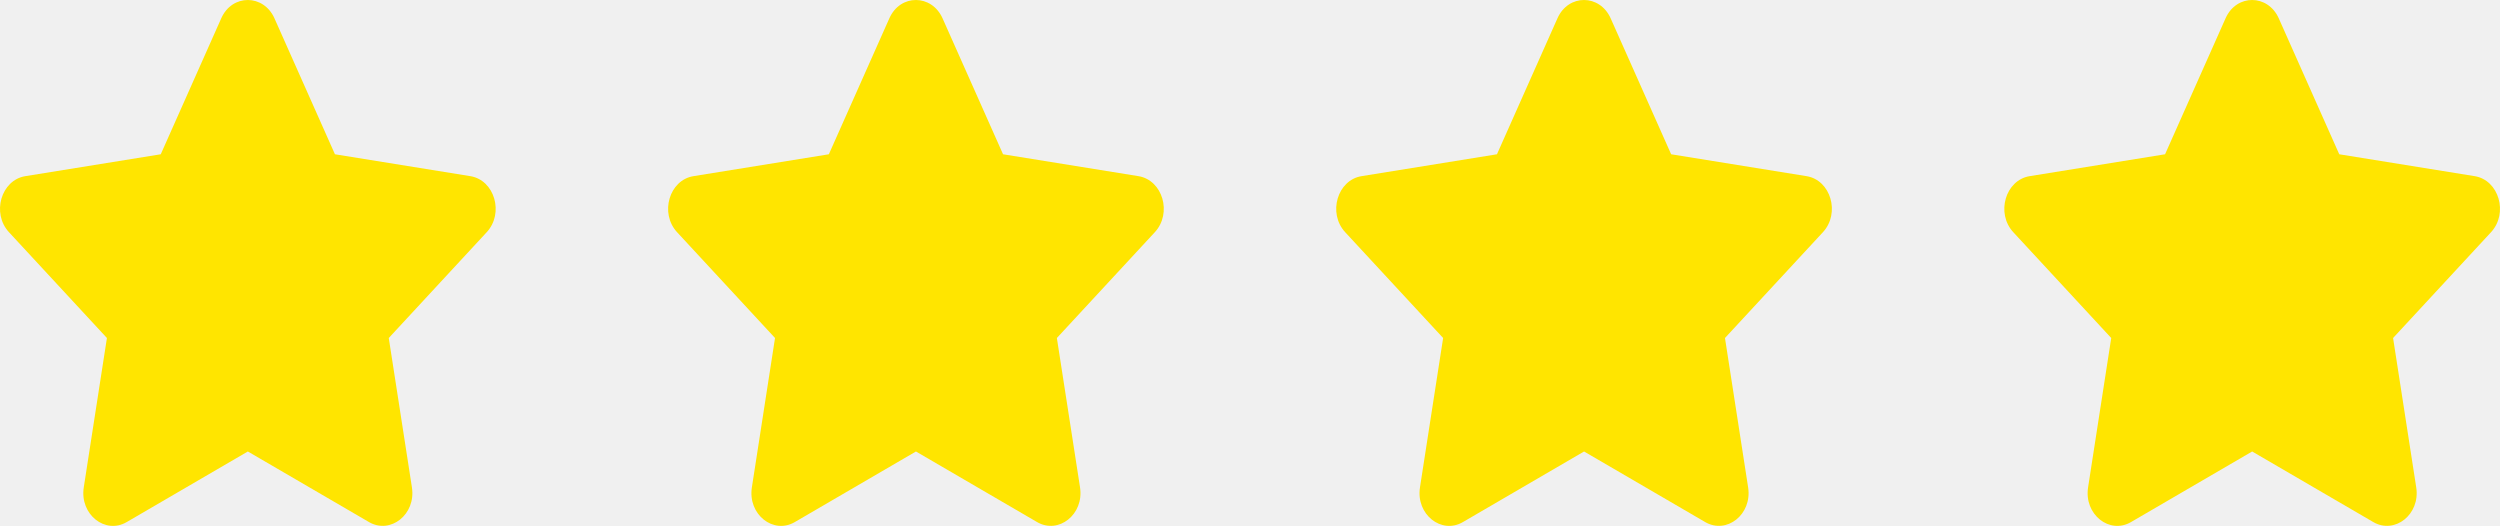
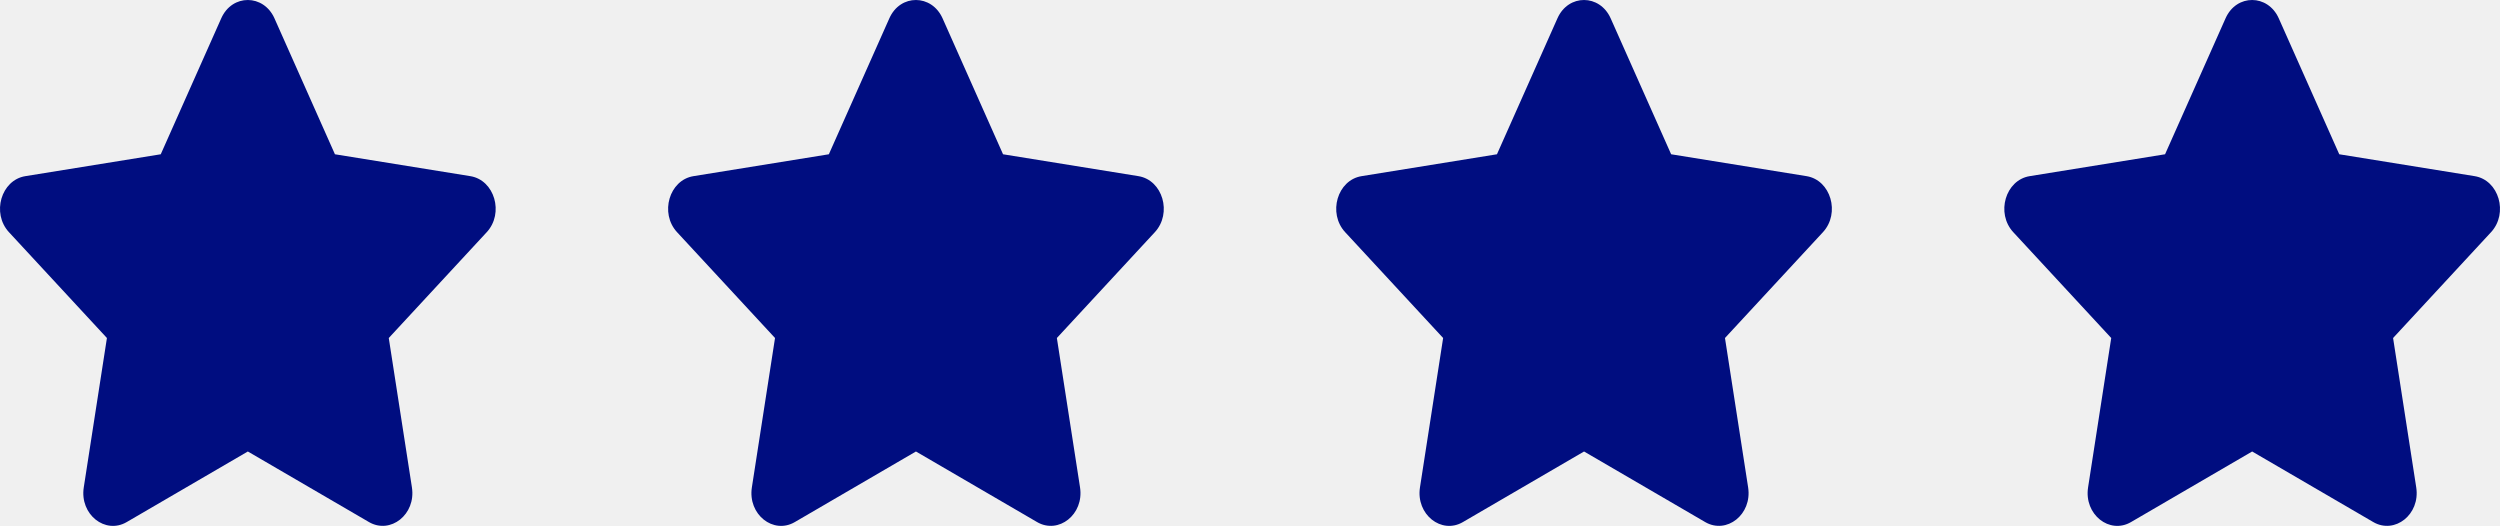
<svg xmlns="http://www.w3.org/2000/svg" width="2819" height="593" viewBox="0 0 2819 593" fill="none">
-   <path d="M249.486 20.628L181.264 173.955L28.627 198.622C1.254 203.023 -9.716 240.428 10.134 261.852L120.564 381.132L94.445 549.63C89.744 580.087 118.684 602.901 142.922 588.657L279.47 509.098L416.018 588.657C440.256 602.785 469.196 580.087 464.494 549.63L438.376 381.132L548.805 261.852C568.655 240.428 557.685 203.023 530.313 198.622L377.676 173.955L309.454 20.628C297.231 -6.702 261.814 -7.049 249.486 20.628Z" fill="#FFE500" />
-   <path d="M1002.84 20.628L934.617 173.955L781.98 198.622C754.608 203.023 743.638 240.428 763.488 261.852L873.918 381.132L847.799 549.63C843.098 580.087 872.037 602.901 896.275 588.657L1032.82 509.098L1169.37 588.657C1193.61 602.785 1222.55 580.087 1217.85 549.63L1191.73 381.132L1302.16 261.852C1322.01 240.428 1311.04 203.023 1283.67 198.622L1131.03 173.955L1062.81 20.628C1050.58 -6.702 1015.17 -7.049 1002.84 20.628Z" fill="#FFE500" />
-   <path d="M1756.19 20.628L1687.97 173.955L1535.33 198.622C1507.96 203.023 1496.99 240.428 1516.84 261.852L1627.27 381.132L1601.15 549.63C1596.45 580.087 1625.39 602.901 1649.63 588.657L1786.18 509.098L1922.73 588.657C1946.96 602.785 1975.9 580.087 1971.2 549.63L1945.08 381.132L2055.51 261.852C2075.36 240.428 2064.39 203.023 2037.02 198.622L1884.38 173.955L1816.16 20.628C1803.94 -6.702 1768.52 -7.049 1756.19 20.628Z" fill="#FFE500" />
-   <path d="M2509.55 20.628L2441.32 173.955L2288.69 198.622C2261.31 203.023 2250.34 240.428 2270.2 261.852L2380.62 381.132L2354.51 549.63C2349.8 580.087 2378.74 602.901 2402.98 588.657L2539.53 509.098L2676.08 588.657C2700.32 602.785 2729.26 580.087 2724.55 549.63L2698.44 381.132L2808.87 261.852C2828.72 240.428 2817.75 203.023 2790.37 198.622L2637.74 173.955L2569.51 20.628C2557.29 -6.702 2521.87 -7.049 2509.55 20.628Z" fill="#FFE500" />
+   <g clip-path="url(#clip0_84_299)">
+     <path d="M249.486 20.628L181.264 173.955L28.627 198.622C1.254 203.023 -9.716 240.428 10.134 261.852L120.564 381.132L94.445 549.63C89.744 580.087 118.684 602.901 142.922 588.657L279.47 509.098L416.018 588.657C440.256 602.785 469.196 580.087 464.494 549.63L438.376 381.132L548.805 261.852C568.655 240.428 557.685 203.023 530.313 198.622L377.676 173.955L309.454 20.628C297.231 -6.702 261.814 -7.049 249.486 20.628Z" fill="#000D80" />
+     <path d="M1002.84 20.628L934.617 173.955L781.98 198.622C754.608 203.023 743.638 240.428 763.488 261.852L873.918 381.132L847.799 549.63C843.098 580.087 872.037 602.901 896.275 588.657L1032.82 509.098L1169.37 588.657C1193.61 602.785 1222.55 580.087 1217.85 549.63L1191.73 381.132L1302.16 261.852C1322.01 240.428 1311.04 203.023 1283.67 198.622L1131.03 173.955L1062.81 20.628C1050.58 -6.702 1015.17 -7.049 1002.84 20.628Z" fill="#000D80" />
+     <path d="M1756.19 20.628L1687.97 173.955L1535.33 198.622C1507.96 203.023 1496.99 240.428 1516.84 261.852L1627.27 381.132L1601.15 549.63C1596.45 580.087 1625.39 602.901 1649.63 588.657L1786.18 509.098L1922.73 588.657C1946.96 602.785 1975.9 580.087 1971.2 549.63L1945.08 381.132L2055.51 261.852C2075.36 240.428 2064.39 203.023 2037.02 198.622L1884.38 173.955L1816.16 20.628C1803.94 -6.702 1768.52 -7.049 1756.19 20.628Z" fill="#000D80" />
+     <path d="M2509.55 20.628L2441.32 173.955L2288.69 198.622C2261.31 203.023 2250.34 240.428 2270.2 261.852L2380.62 381.132L2354.51 549.63C2349.8 580.087 2378.74 602.901 2402.98 588.657L2539.53 509.098L2676.08 588.657C2700.32 602.785 2729.26 580.087 2724.55 549.63L2698.44 381.132L2808.87 261.852C2828.72 240.428 2817.75 203.023 2790.37 198.622L2637.74 173.955L2569.51 20.628C2557.29 -6.702 2521.87 -7.049 2509.55 20.628Z" fill="#000D80" />
+   </g>
+   <defs>
+     <clipPath id="clip0_84_299">
+       <rect width="2819" height="593" fill="white" />
+     </clipPath>
+   </defs>
</svg>
